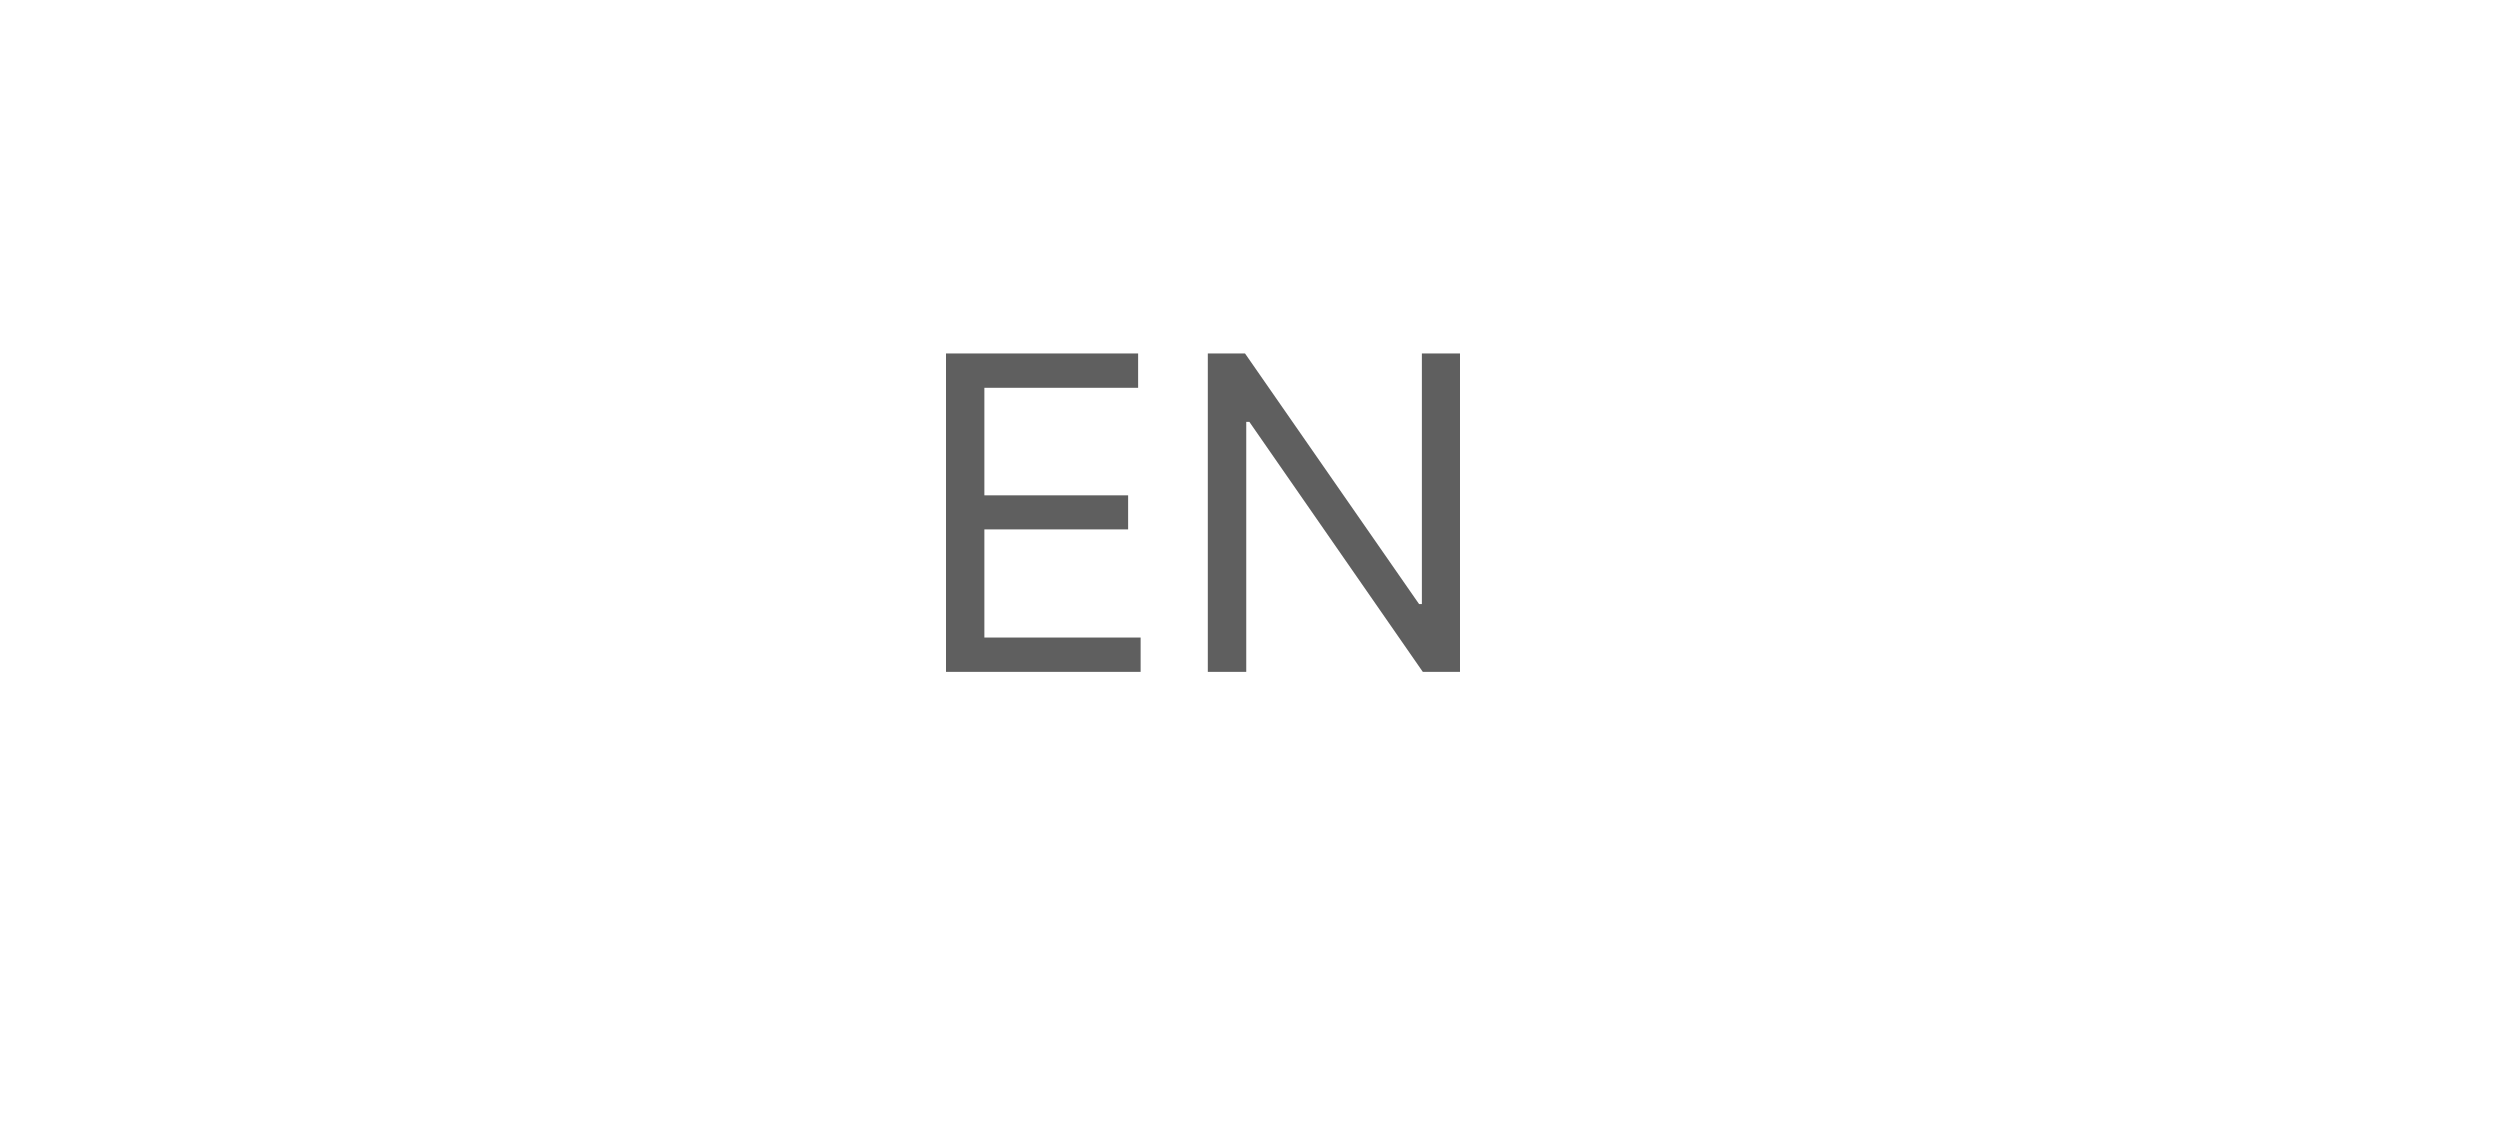
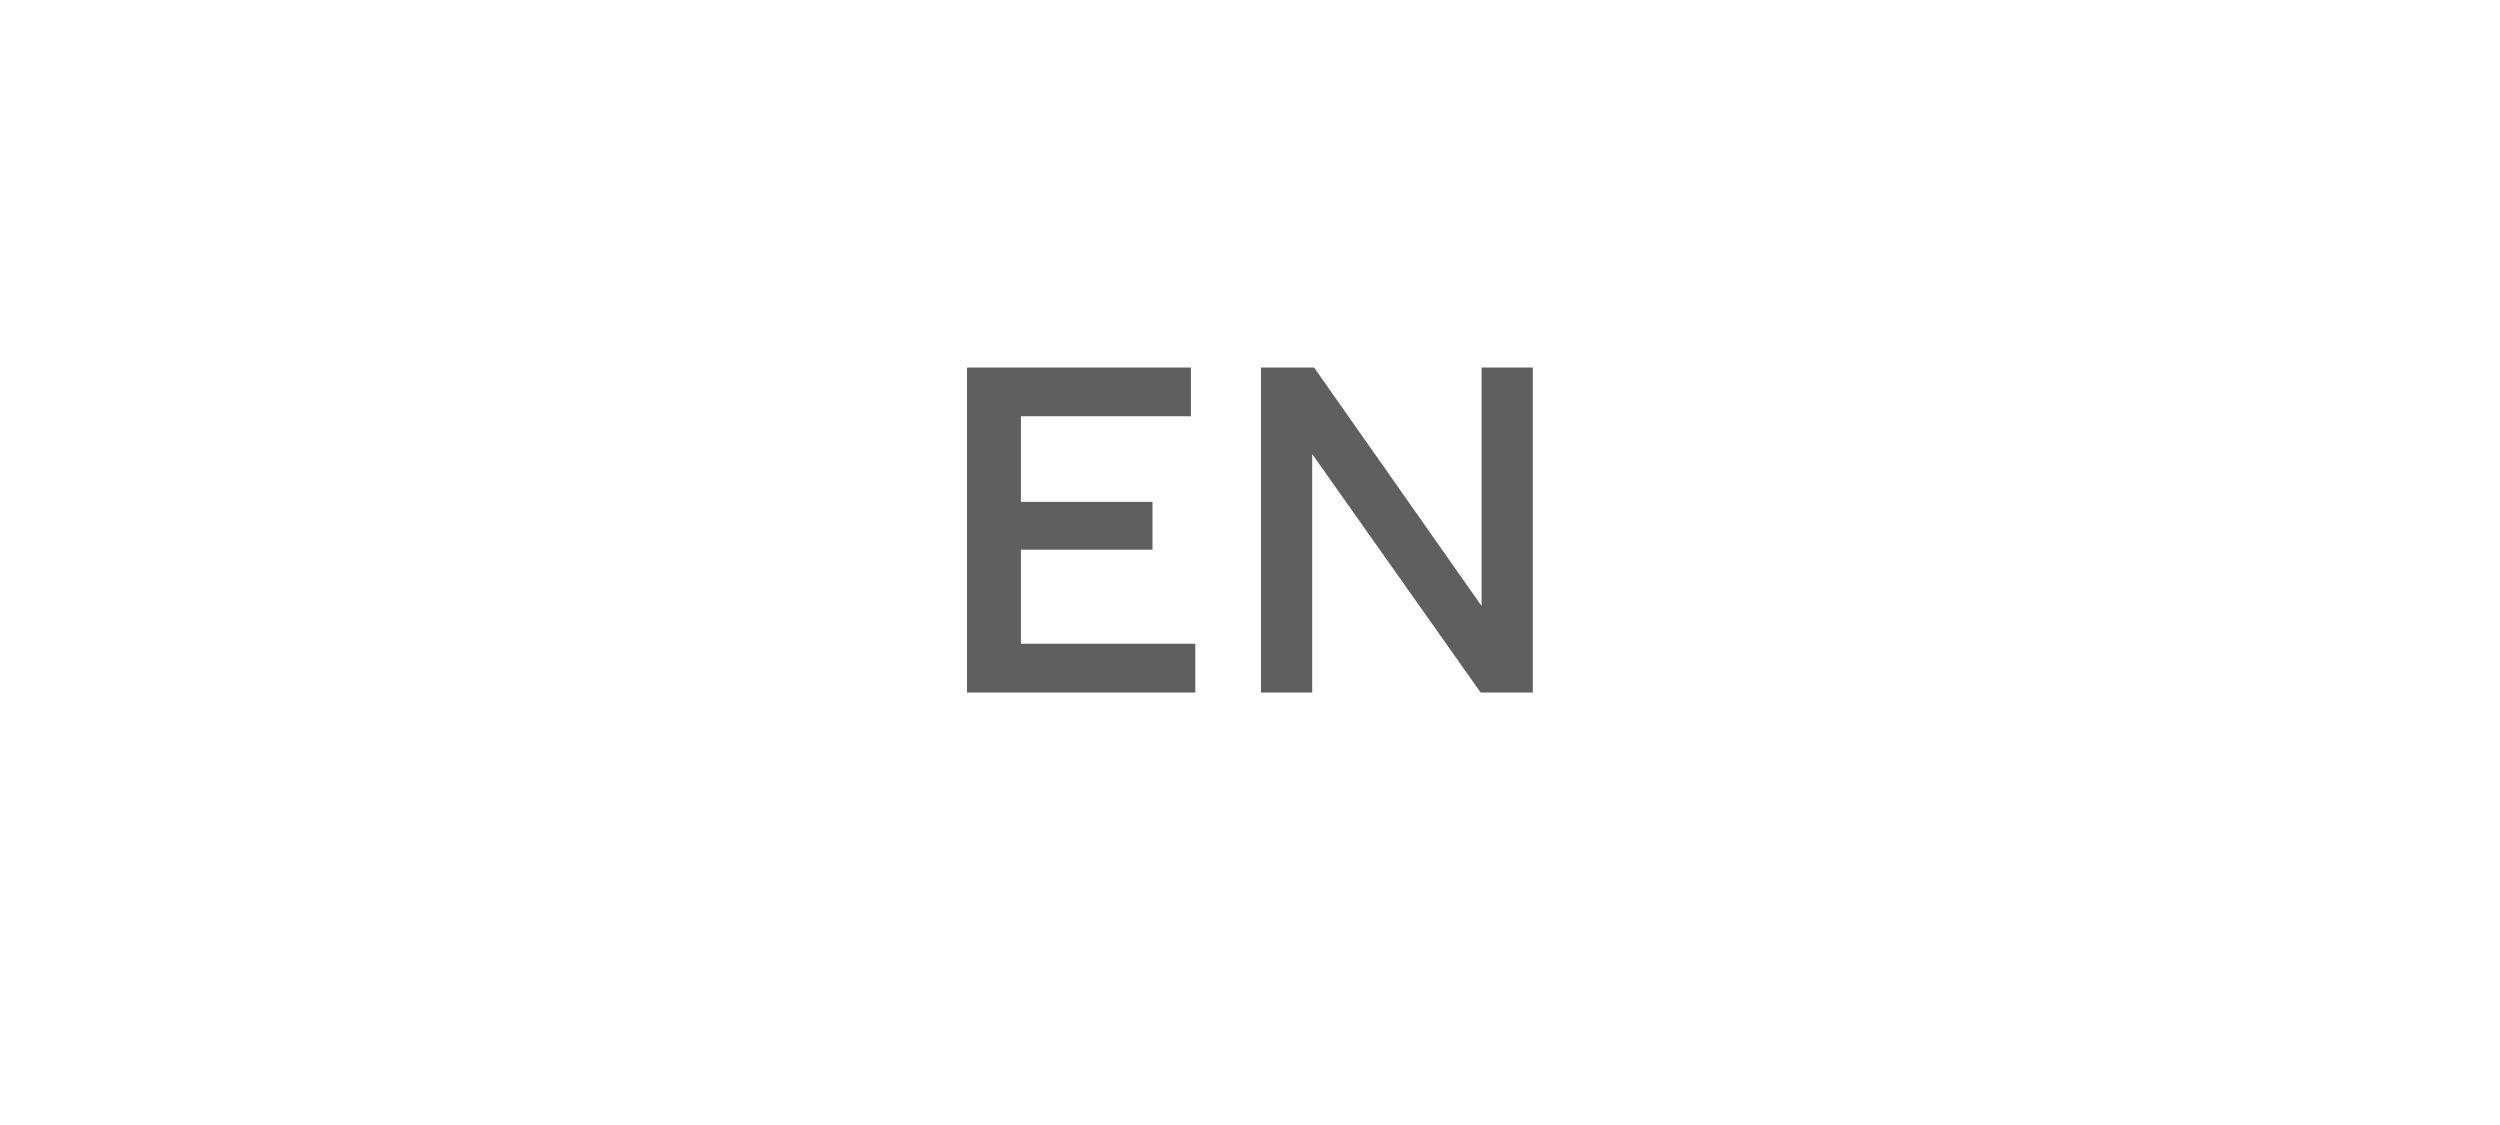
<svg xmlns="http://www.w3.org/2000/svg" width="80" height="36" viewBox="0 0 80 36" fill="none">
  <defs>
-     <filter id="filter_94_6595_dd" x="30.278" y="11.318" width="17.445" height="11.182" filterUnits="userSpaceOnUse" color-interpolation-filters="sRGB">
+     <filter id="filter_94_3096_dd" x="30.949" y="11.77" width="19.102" height="11.391" filterUnits="userSpaceOnUse" color-interpolation-filters="sRGB">
      <feFlood flood-opacity="0" result="BackgroundImageFix" />
      <feColorMatrix in="SourceAlpha" type="matrix" values="0 0 0 0 0 0 0 0 0 0 0 0 0 0 0 0 0 0 127 0" result="hardAlpha" />
      <feOffset dx="1" dy="1" />
      <feGaussianBlur stdDeviation="0" />
      <feComposite in2="hardAlpha" operator="out" k2="-1" k3="1" />
      <feColorMatrix type="matrix" values="0 0 0 0 1 0 0 0 0 1 0 0 0 0 1 0 0 0 1 0" />
      <feBlend mode="normal" in2="BackgroundImageFix" result="effect_dropShadow_1" />
      <feBlend mode="normal" in="SourceGraphic" in2="effect_dropShadow_1" result="shape" />
    </filter>
  </defs>
-   <g opacity="0.8" filter="url(#filter_94_6595_dd)">
-     <path id="Sign Up" d="M36.5 21.5L30.27 21.5L30.27 11.31L36.42 11.31L36.42 12.41L31.5 12.41L31.5 15.85L36.1 15.85L36.1 16.94L31.5 16.94L31.5 20.4L36.5 20.4L36.5 21.5ZM45.5 11.31L46.72 11.31L46.72 21.5L45.53 21.5L39.98 13.5L39.88 13.5L39.88 21.5L38.65 21.5L38.65 11.31L39.84 11.31L45.41 19.33L45.5 19.33L45.5 11.31Z" fill="#373737" fill-opacity="1" fill-rule="evenodd" />
+   <g opacity="0.8" filter="url(#filter_94_3096_dd)">
+     <path id="Sign Up" d="M38.25 20.6L32.67 20.6L32.67 17.59L36.88 17.59L36.88 16.06L32.67 16.06L32.67 13.32L38.11 13.32L38.11 11.76L30.94 11.76L30.94 22.16L38.25 22.16L38.25 20.6ZM49.05 11.76L47.41 11.76L47.41 19.39L42.05 11.76L40.35 11.76L40.35 22.16L41.99 22.16L41.99 14.53L47.38 22.16L49.05 22.16L49.05 11.76Z" fill="#373737" fill-opacity="1" fill-rule="evenodd" />
  </g>
</svg>
